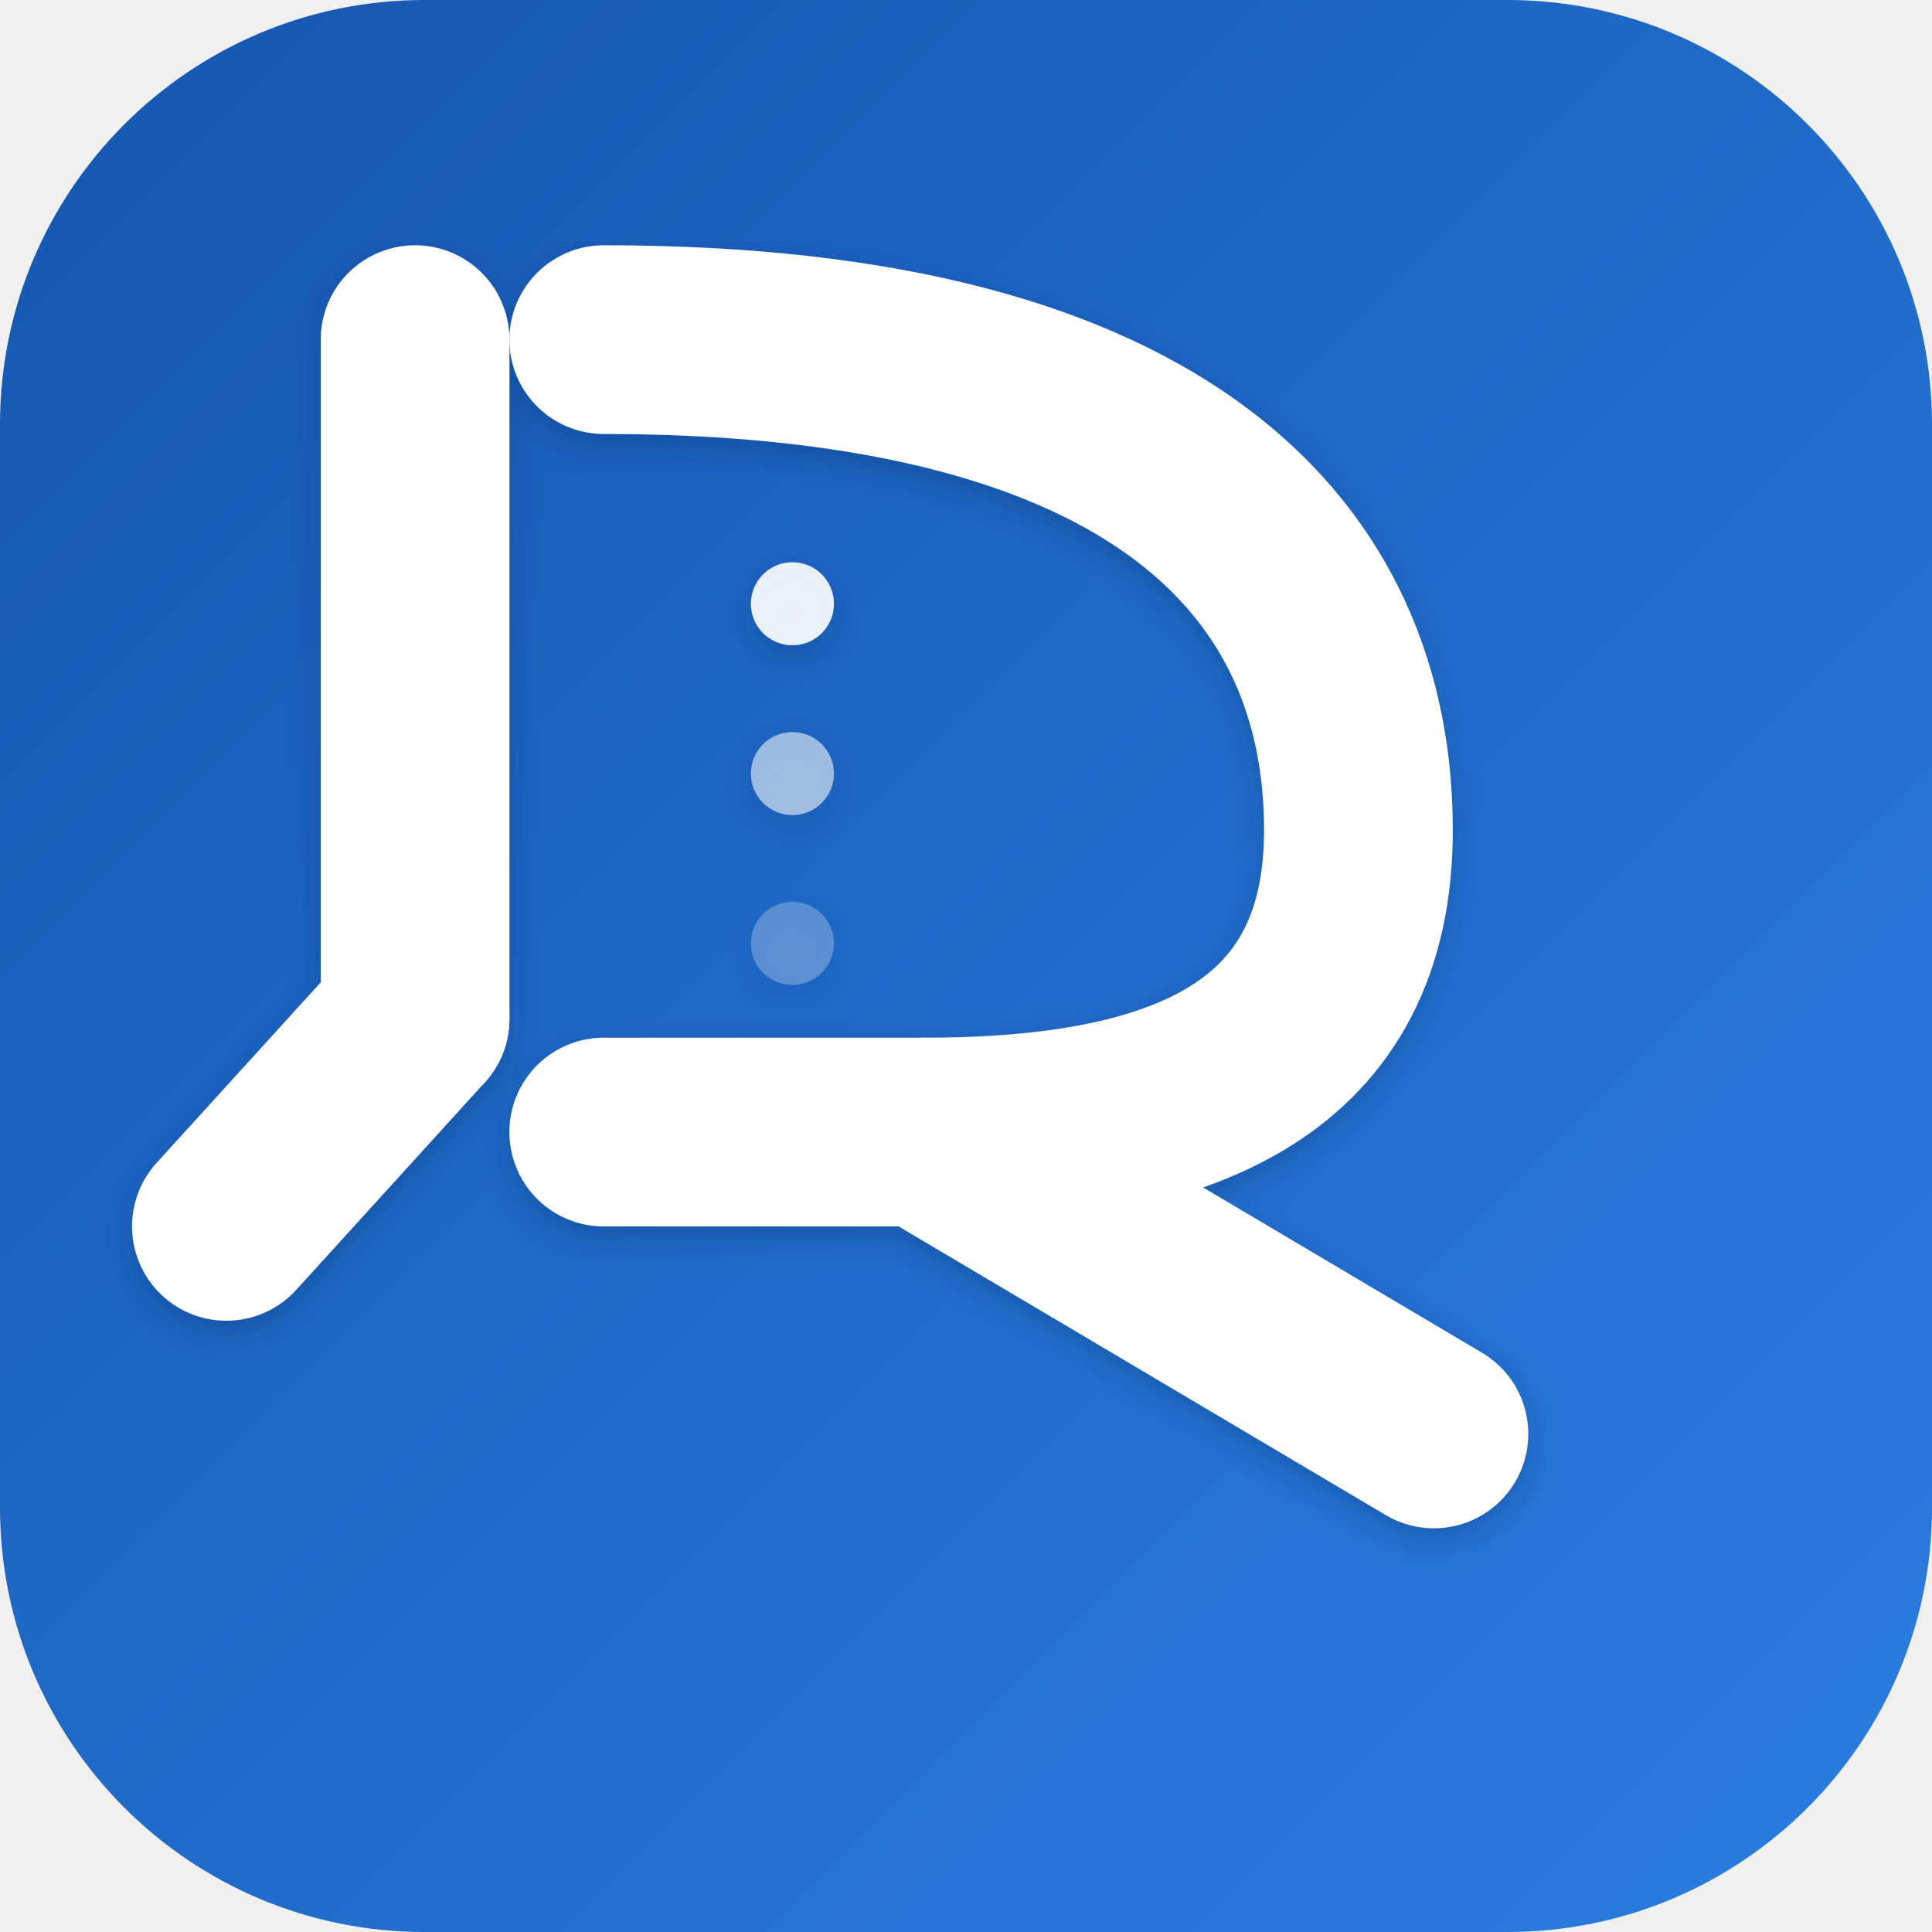
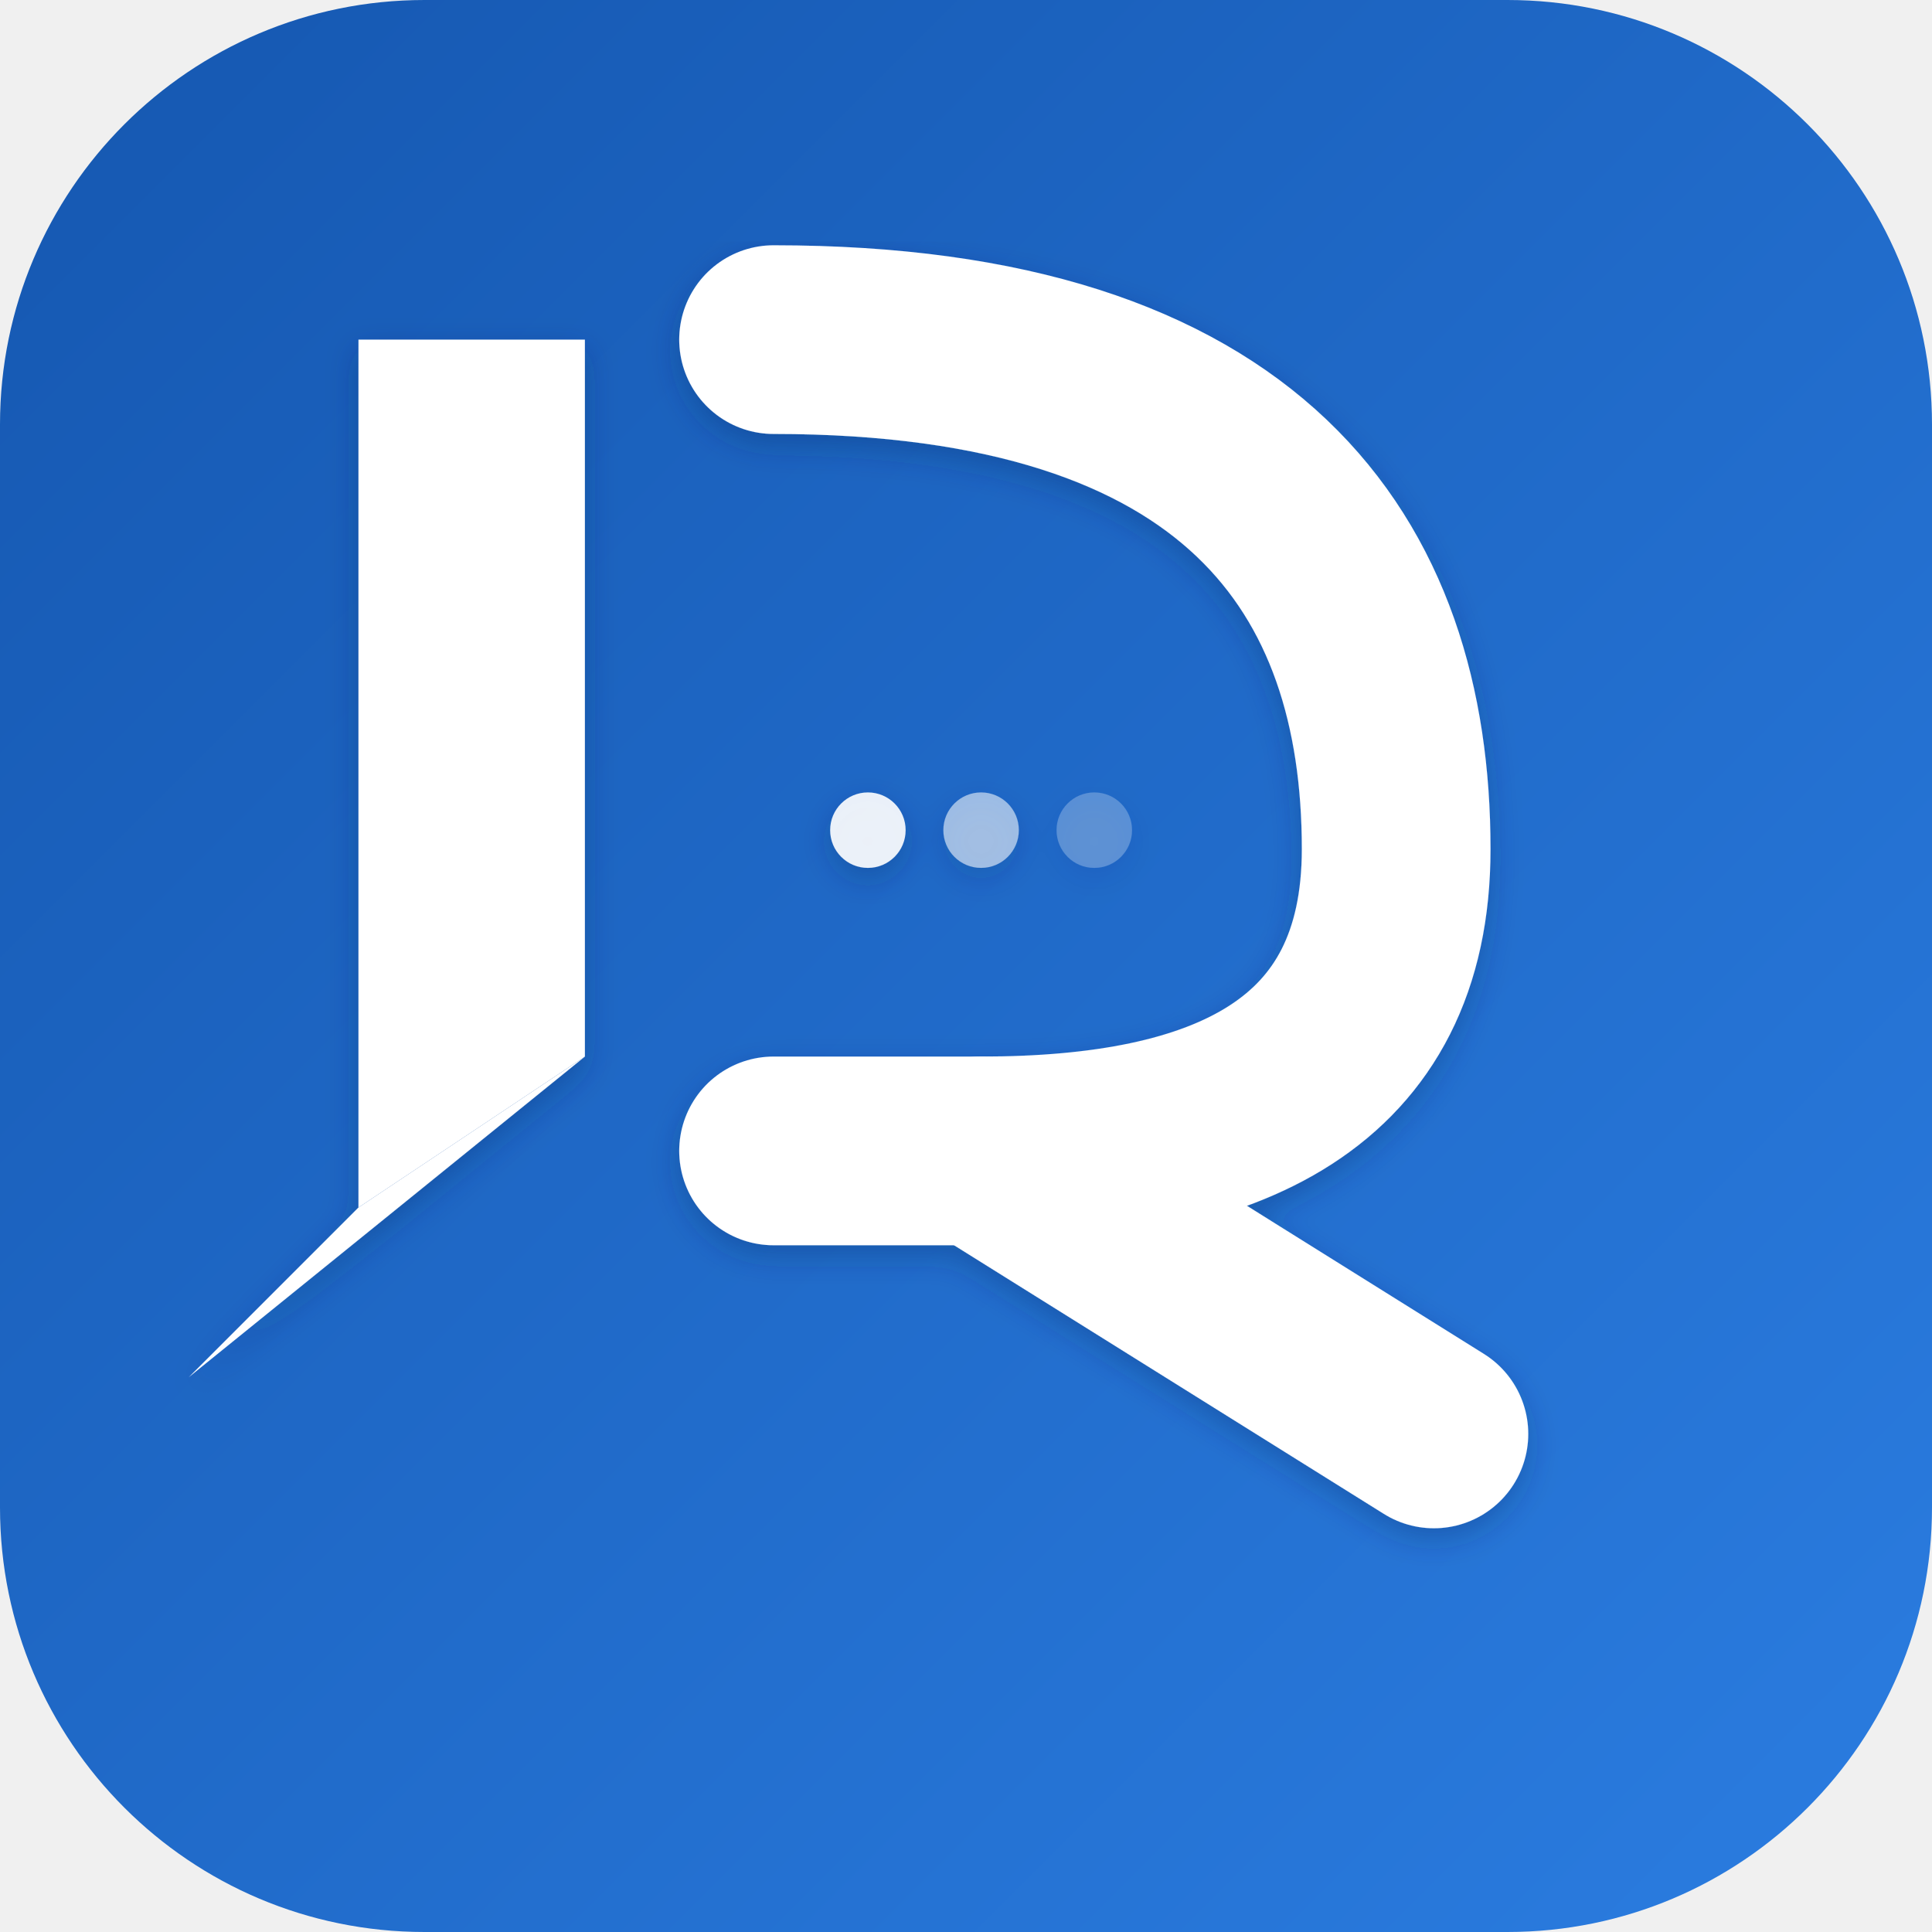
<svg xmlns="http://www.w3.org/2000/svg" viewBox="0 0 1024 1024" width="1024" height="1024">
  <defs>
    <linearGradient id="bg" x1="0%" y1="0%" x2="100%" y2="100%">
      <stop offset="0%" stop-color="#1557B0" />
      <stop offset="100%" stop-color="#2B7DE1" />
    </linearGradient>
    <filter id="shadow" x="-10%" y="-10%" width="120%" height="130%">
      <feDropShadow dx="0" dy="6" stdDeviation="8" flood-color="#0A3060" flood-opacity="0.3" />
    </filter>
  </defs>
  <rect x="0" y="0" width="1024" height="1024" rx="225" ry="225" fill="url(#bg)" />
  <g transform="translate(480, 500)" filter="url(#shadow)">
-     <path d="       M -260 40       L -260 -320     " stroke="#FFFFFF" stroke-width="100" stroke-linecap="round" />
-     <path d="       M -260 40       L -360 150     " stroke="#FFFFFF" stroke-width="100" stroke-linecap="round" />
-     <path d="       M -160 -320       C 140 -320, 240 -200, 240 -60       C 240 60, 150 100, 10 100       L -160 100     " fill="none" stroke="#FFFFFF" stroke-width="100" stroke-linecap="round" stroke-linejoin="round" />
-     <path d="       M 10 100       L 280 260     " stroke="#FFFFFF" stroke-width="100" stroke-linecap="round" />
-     <circle cx="-60" cy="-180" r="22" fill="#FFFFFF" opacity="0.9" />
-     <circle cx="-60" cy="-90" r="22" fill="#FFFFFF" opacity="0.55" />
-     <circle cx="-60" cy="0" r="22" fill="#FFFFFF" opacity="0.25" />
+     <path d="       M -290 -320       L -170 -320       L -170 60       L -290 140       Z     " fill="#FFFFFF" />
+     <path d="       M -290 140       L -380 230       L -170 60     " fill="#FFFFFF" />
+     <path d="       M -70 -320       C 180 -320, 260 -200, 260 -50       C 260 70, 170 110, 40 110       L -70 110     " fill="none" stroke="#FFFFFF" stroke-width="100" stroke-linecap="round" stroke-linejoin="round" />
+     <path d="       M 40 110       L 280 260     " stroke="#FFFFFF" stroke-width="100" stroke-linecap="round" />
+     <circle cx="-20" cy="-60" r="20" fill="#FFFFFF" opacity="0.9" />
+     <circle cx="40" cy="-60" r="20" fill="#FFFFFF" opacity="0.55" />
+     <circle cx="100" cy="-60" r="20" fill="#FFFFFF" opacity="0.25" />
  </g>
</svg>
